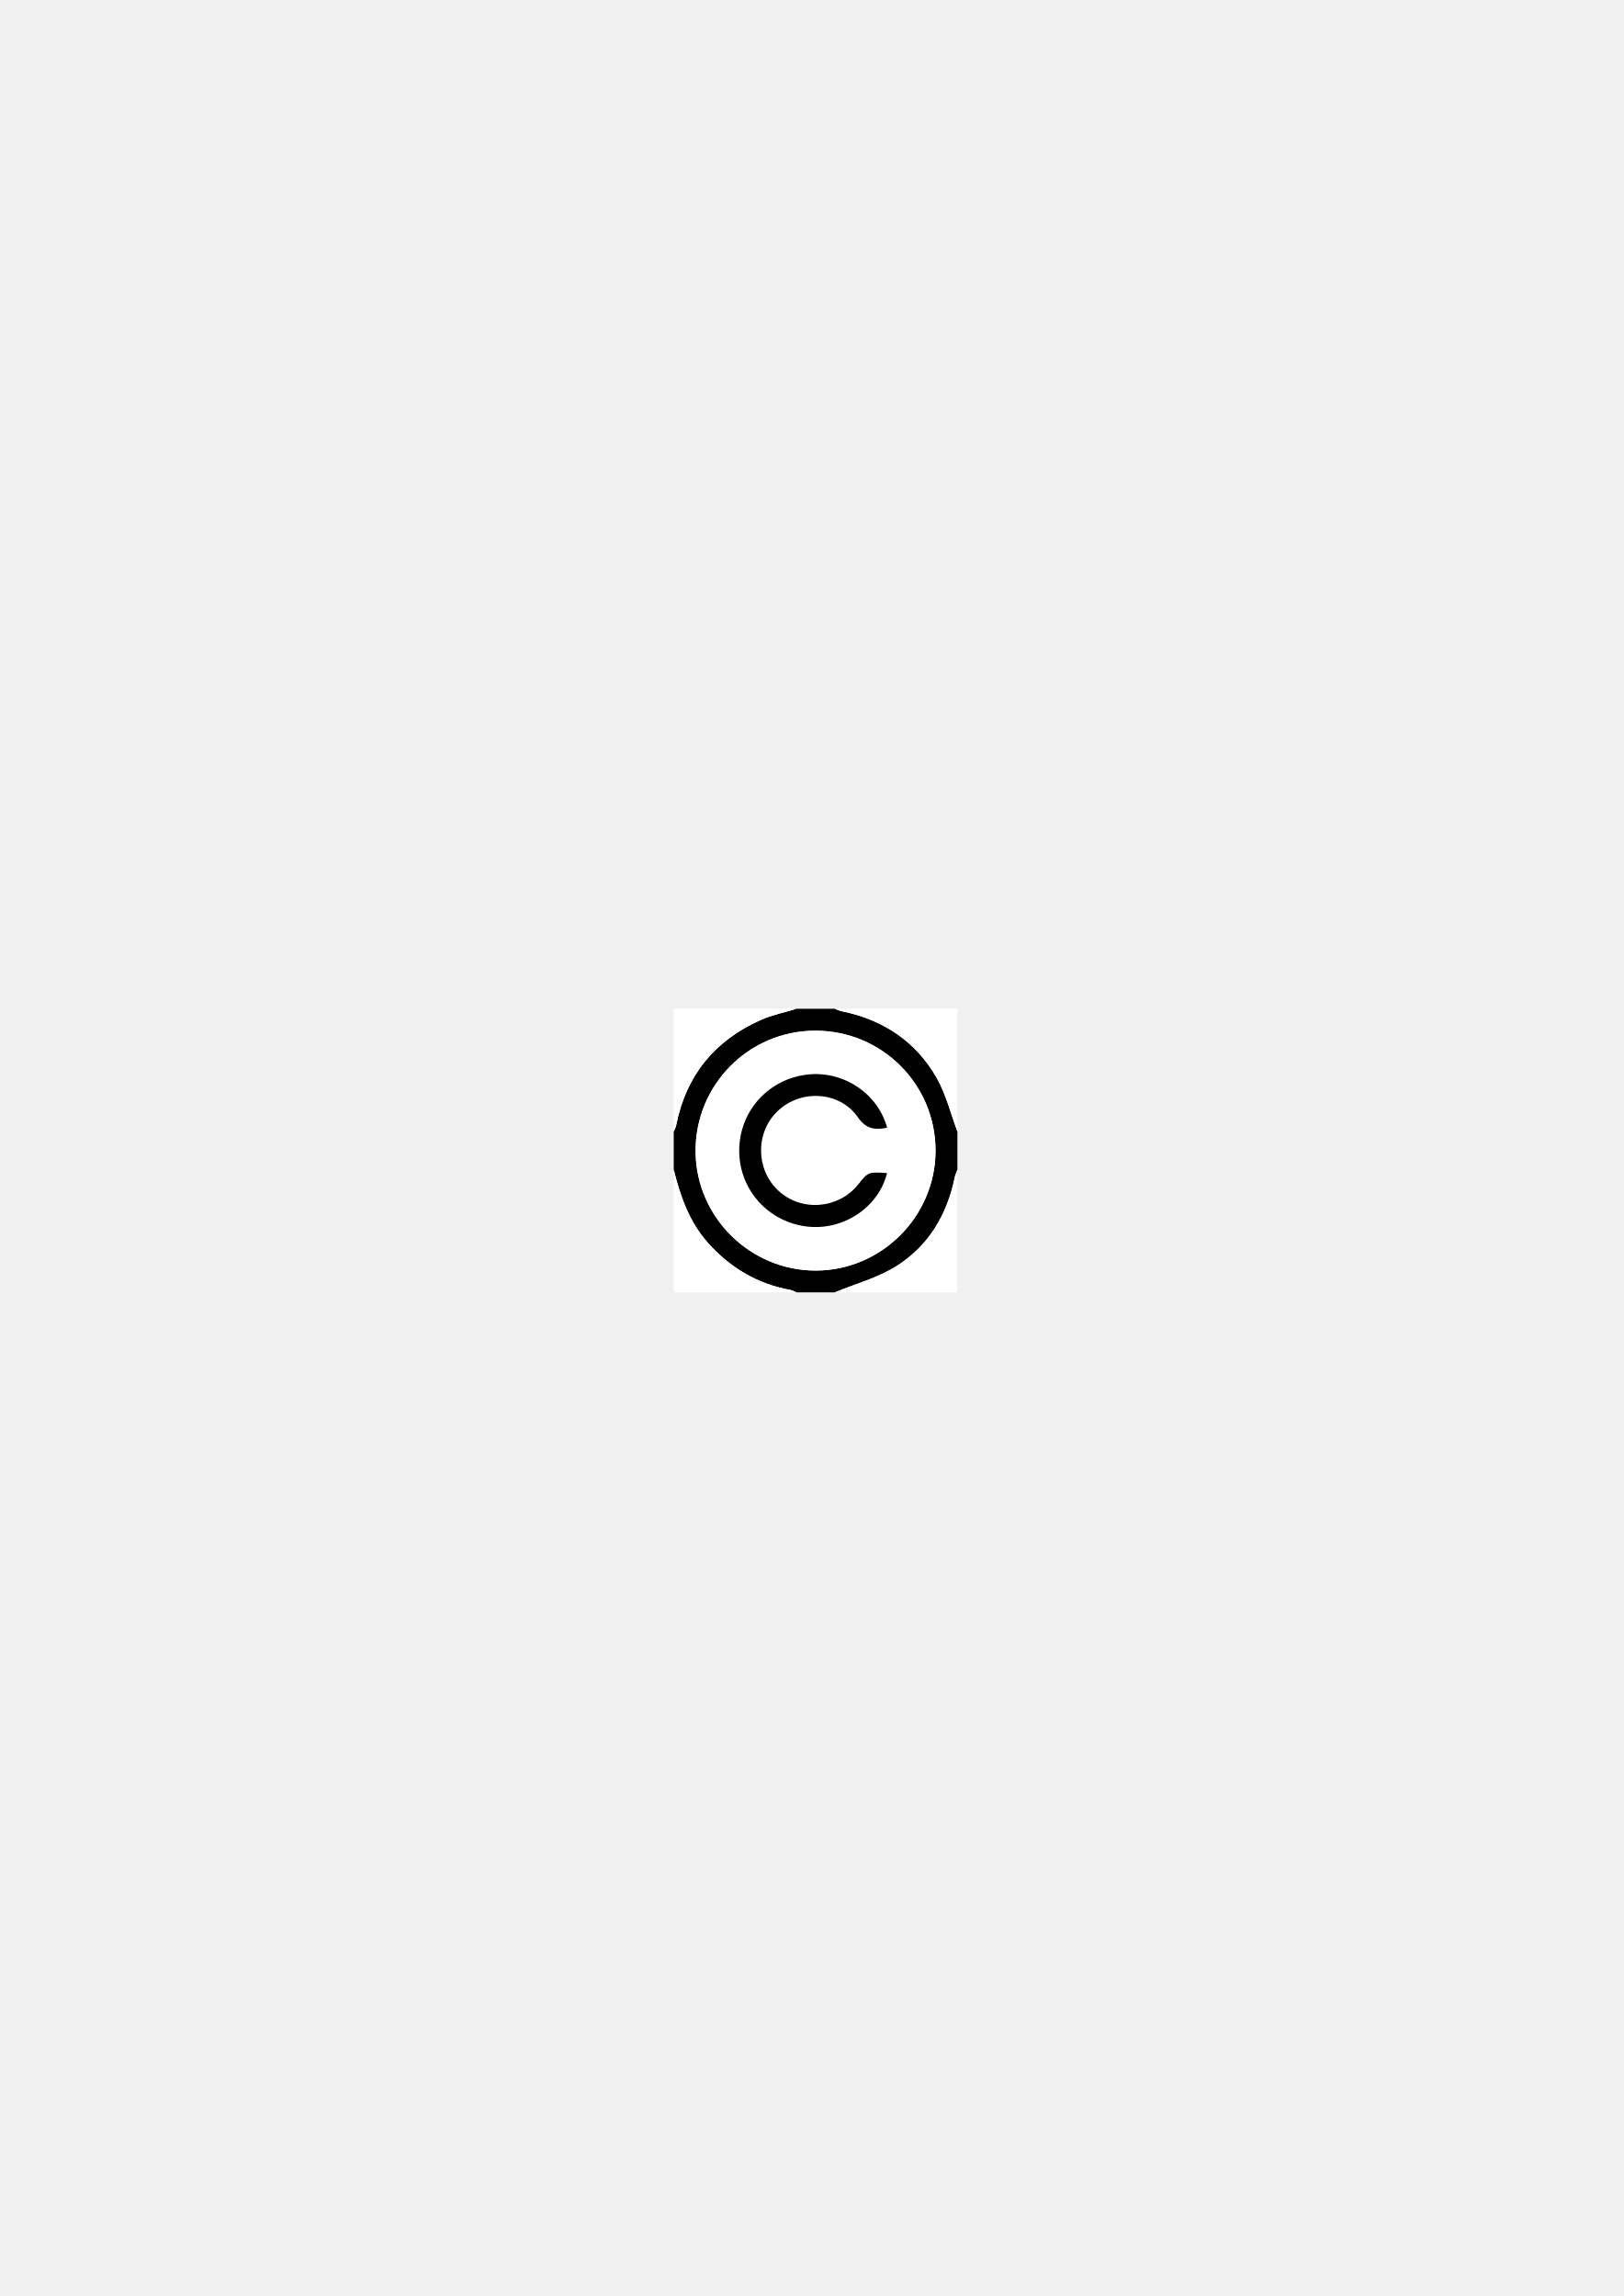
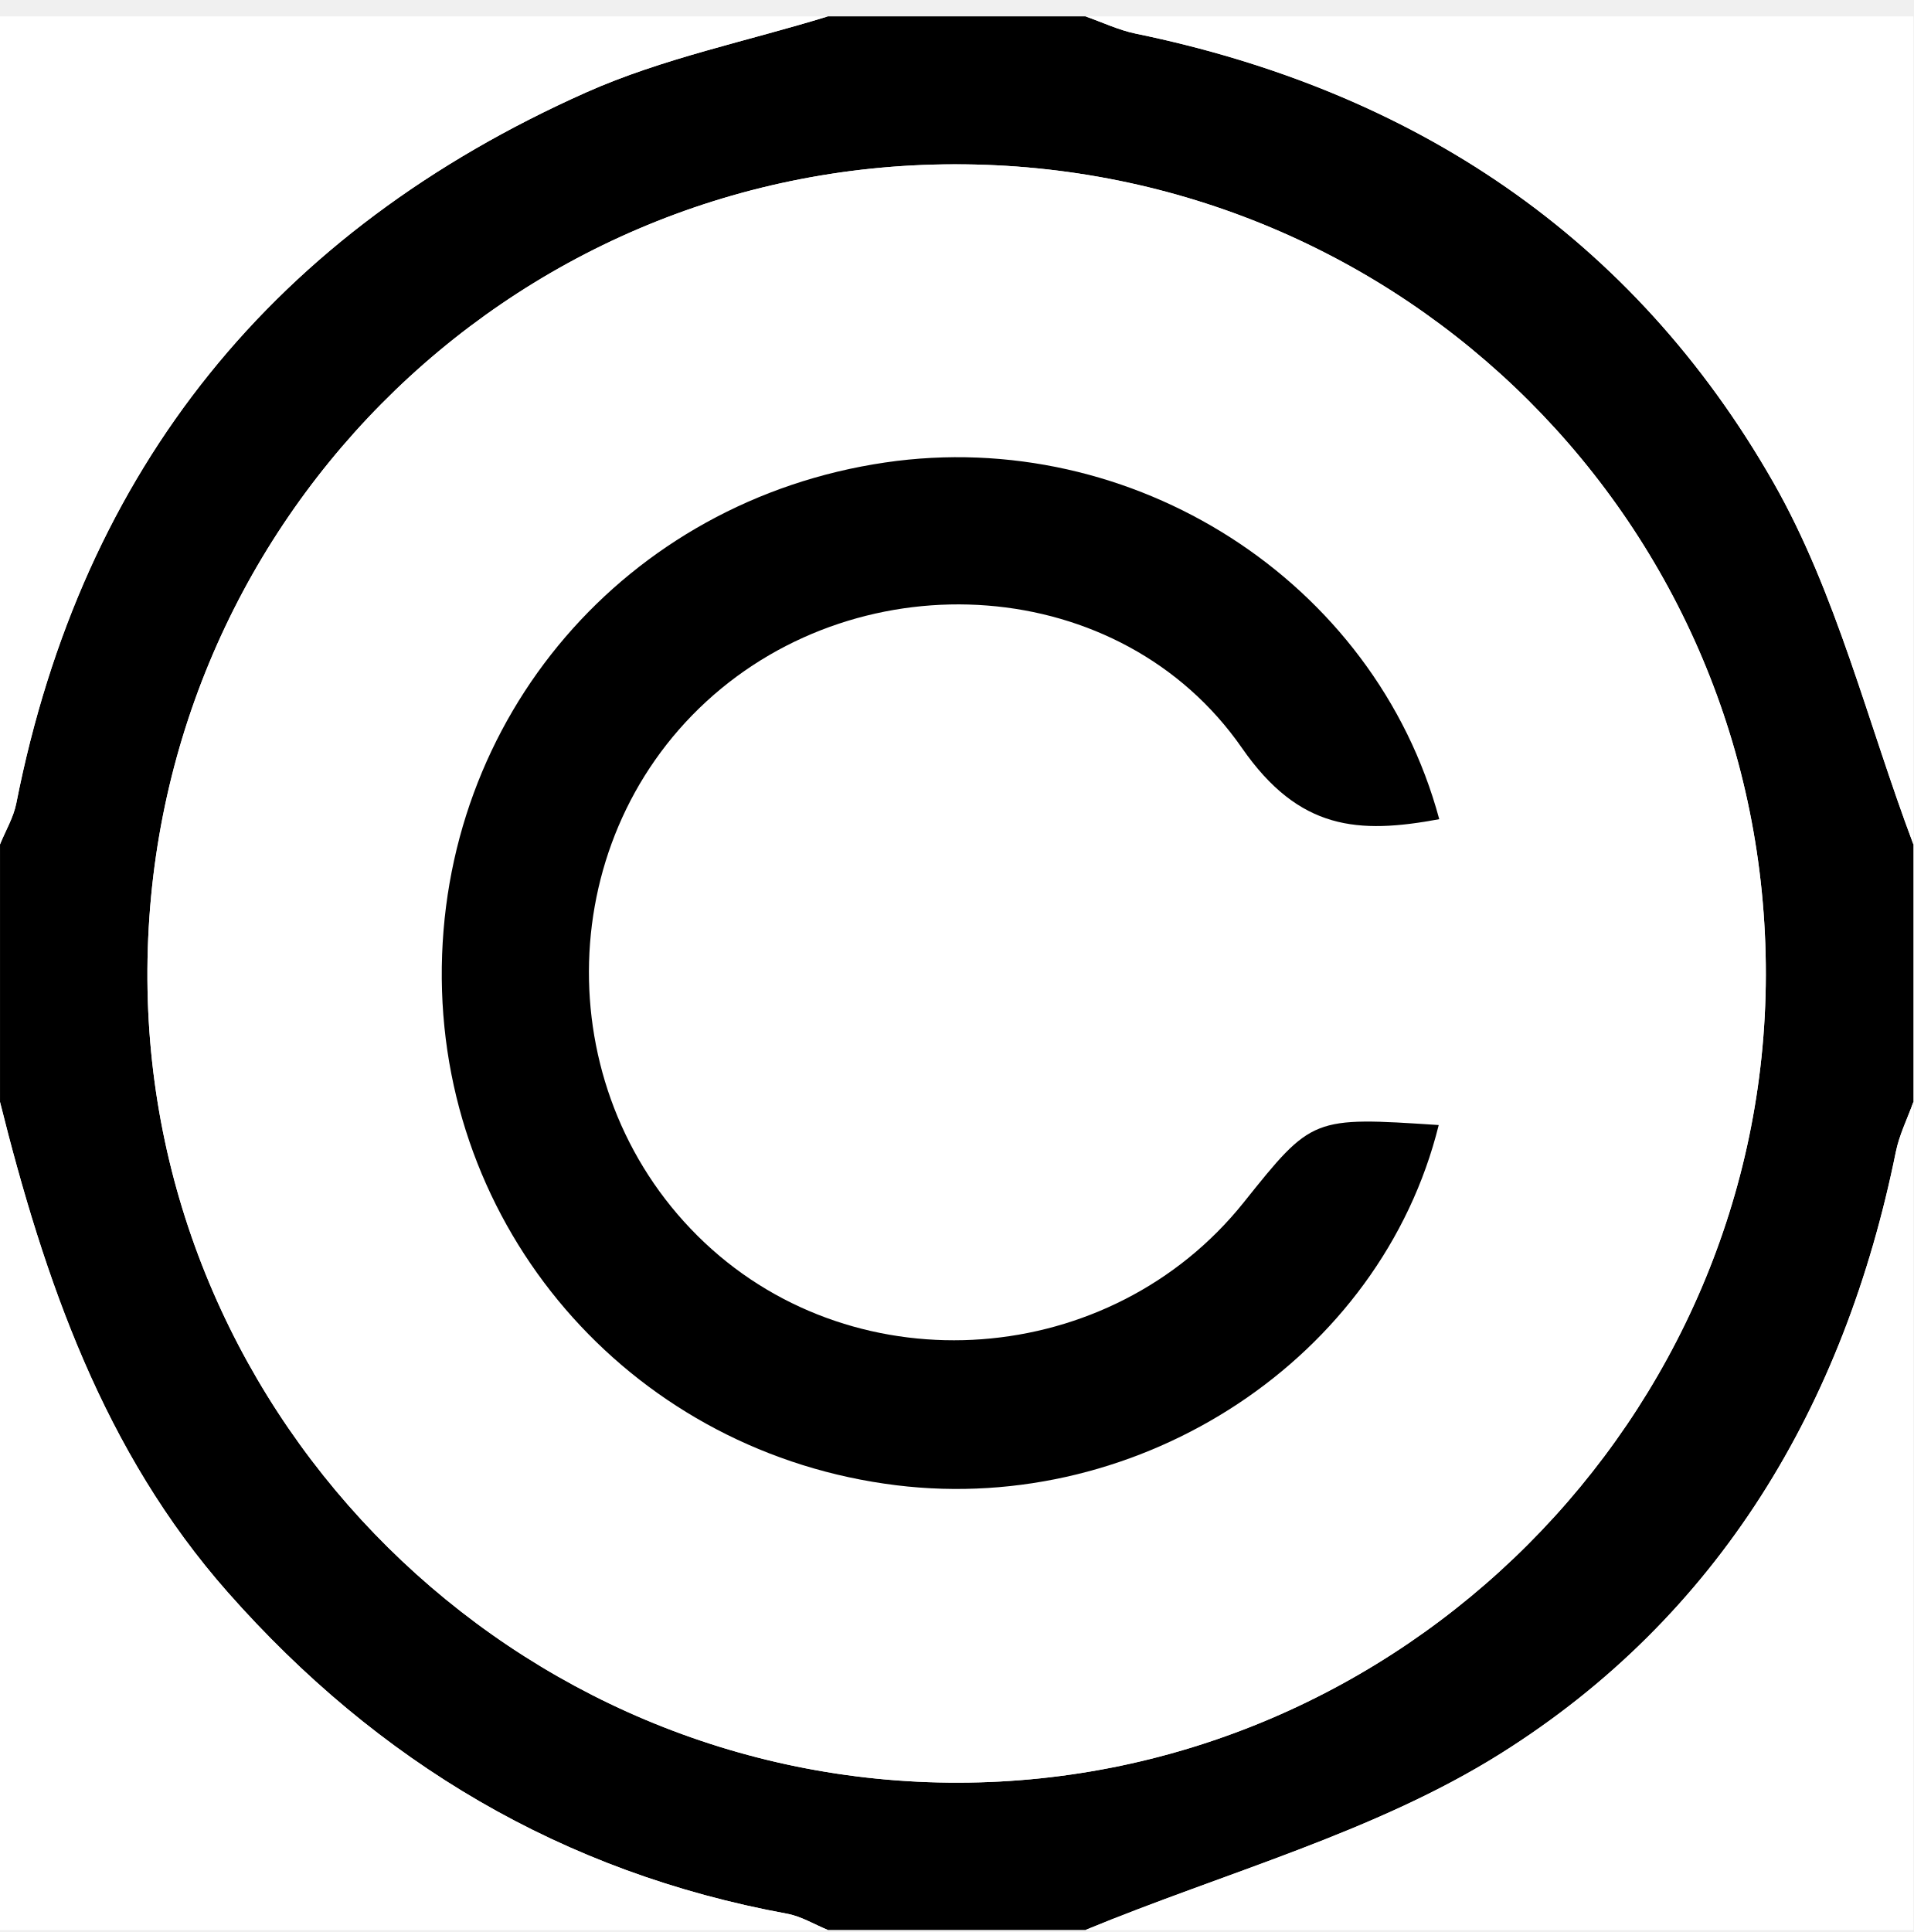
- <svg xmlns="http://www.w3.org/2000/svg" version="1.1" id="Layer_1" x="0px" y="0px" width="595.28px" height="841.89px" viewBox="0 0 595.28 841.89" enable-background="new 0 0 595.28 841.89" xml:space="preserve">
-   <g>
-     <path fill-rule="evenodd" clip-rule="evenodd" d="M292,369.89c4.667,0,9.334,0,14,0c0.911,0.318,1.8,0.746,2.736,0.938   c15.086,3.106,27.021,11.025,34.644,24.37c3.451,6.043,5.135,13.097,7.62,19.691c0,4.667,0,9.333,0,14   c-0.323,0.902-0.764,1.781-0.953,2.711c-2.795,13.785-9.627,25.264-21.49,32.708c-6.833,4.287-14.994,6.458-22.557,9.581   c-4.666,0-9.333,0-14,0c-0.739-0.302-1.453-0.743-2.222-0.884c-12.199-2.239-22.238-8.225-30.398-17.469   c-6.757-7.654-9.959-16.973-12.379-26.647c0-4.667,0-9.333,0-14c0.302-0.743,0.733-1.461,0.886-2.233   c3.604-18.271,14.079-31.105,30.971-38.634C283.024,372.166,287.608,371.243,292,369.89z M299.124,465.884   c24.046-0.058,43.813-19.841,43.857-43.893c0.044-24.41-19.676-44.104-44.118-44.062c-24.378,0.043-44.004,19.88-43.85,44.322   C255.165,446.287,275.036,465.942,299.124,465.884z" />
-     <path fill-rule="evenodd" clip-rule="evenodd" fill="#FFFFFF" d="M351,414.89c-2.485-6.595-4.169-13.648-7.62-19.691   c-7.622-13.345-19.558-21.264-34.644-24.37c-0.937-0.192-1.825-0.62-2.736-0.938c15,0,30,0,45,0C351,384.89,351,399.89,351,414.89z   " />
-     <path fill-rule="evenodd" clip-rule="evenodd" fill="#FFFFFF" d="M247,428.89c2.42,9.675,5.622,18.993,12.379,26.647   c8.161,9.244,18.2,15.229,30.398,17.469c0.769,0.141,1.483,0.582,2.222,0.884c-14.917,0-29.834,0-45,0   C247,458.891,247,443.89,247,428.89z" />
-     <path fill-rule="evenodd" clip-rule="evenodd" fill="#FFFFFF" d="M306,473.89c7.563-3.123,15.724-5.294,22.557-9.581   c11.863-7.444,18.695-18.923,21.49-32.708c0.189-0.93,0.63-1.809,0.953-2.711c0,15,0,30,0,45C336,473.89,321,473.89,306,473.89z" />
-     <path fill-rule="evenodd" clip-rule="evenodd" fill="#FFFFFF" d="M292,369.89c-4.392,1.353-8.976,2.275-13.143,4.133   c-16.892,7.528-27.368,20.362-30.971,38.634c-0.152,0.772-0.584,1.49-0.886,2.233c0-15,0-30,0-45C262,369.89,277,369.89,292,369.89   z" />
-     <path fill-rule="evenodd" clip-rule="evenodd" fill="#FFFFFF" d="M299.124,465.884c-24.088,0.058-43.959-19.598-44.111-43.632   c-0.154-24.442,19.472-44.279,43.85-44.322c24.442-0.043,44.162,19.651,44.118,44.062   C342.938,446.043,323.17,465.827,299.124,465.884z M325.2,430.144c-6.874-0.45-6.874-0.45-10.601,4.207   c-7.229,9.033-20.938,10.058-29.296,2.189c-8.425-7.932-8.385-21.618,0.086-29.413c8.479-7.801,22.535-6.958,29.117,2.524   c3.112,4.483,6.327,4.685,10.723,3.869c-3.499-12.976-16.685-21.357-30.113-19.386c-14.091,2.069-24.224,13.867-24.103,28.063   c0.121,14.103,10.625,25.8,24.718,27.524C309.049,451.353,322.063,442.812,325.2,430.144z" />
-     <path fill-rule="evenodd" clip-rule="evenodd" d="M325.2,430.144c-3.137,12.668-16.151,21.209-29.469,19.578   c-14.093-1.725-24.597-13.422-24.718-27.524c-0.121-14.195,10.011-25.993,24.103-28.063c13.428-1.972,26.614,6.41,30.113,19.386   c-4.396,0.815-7.61,0.614-10.723-3.869c-6.582-9.482-20.638-10.325-29.117-2.524c-8.471,7.795-8.511,21.481-0.086,29.413   c8.358,7.868,22.068,6.844,29.296-2.189C318.326,429.694,318.326,429.694,325.2,430.144z" />
+ <svg xmlns="http://www.w3.org/2000/svg" width="104px" height="105px" viewBox="0 0 104 105" version="1.1">
+   <g id="SVGs" stroke="none" stroke-width="1" fill="none" fill-rule="evenodd">
+     <g id="Landing-v2-image5" transform="translate(-1, 0)">
+       <path d="M46,0.89 C50.667,0.89 55.334,0.89 60,0.89 C60.911,1.208 61.8,1.636 62.736,1.828 C77.822,4.934 89.757,12.853 97.38,26.198 C100.831,32.241 102.515,39.295 105,45.889 C105,50.556 105,55.222 105,59.889 C104.677,60.791 104.236,61.67 104.047,62.6 C101.252,76.385 94.42,87.864 82.557,95.308 C75.724,99.595 67.563,101.766 60,104.889 C55.334,104.889 50.667,104.889 46,104.889 C45.261,104.587 44.547,104.146 43.778,104.005 C31.579,101.766 21.54,95.78 13.38,86.536 C6.623,78.882 3.421,69.563 1.001,59.889 C1.001,55.222 1.001,50.556 1.001,45.889 C1.303,45.146 1.734,44.428 1.887,43.656 C5.491,25.385 15.966,12.551 32.858,5.022 C37.024,3.166 41.608,2.243 46,0.89 Z M53.124,96.884 C77.17,96.826 96.937,77.043 96.981,52.991 C97.025,28.581 77.305,8.887 52.863,8.929 C28.485,8.972 8.859,28.809 9.013,53.251 C9.165,77.287 29.036,96.942 53.124,96.884 Z" id="Shape" fill="#000000" fill-rule="nonzero" />
+       <path d="M105,45.89 C102.515,39.295 100.831,32.242 97.38,26.199 C89.758,12.854 77.822,4.935 62.736,1.829 C61.799,1.637 60.911,1.209 60,0.891 C75,0.891 90,0.891 105,0.891 C105,15.89 105,30.89 105,45.89 Z" id="Path" fill="#FFFFFF" />
+       <path d="M1,59.89 C3.42,69.565 6.622,78.883 13.379,86.537 C21.54,95.781 31.579,101.766 43.777,104.006 C44.546,104.147 45.26,104.588 45.999,104.89 C31.082,104.89 16.165,104.89 0.999,104.89 C1,89.891 1,74.89 1,59.89 Z" id="Path" fill="#FFFFFF" />
+       <path d="M60,104.89 C67.563,101.767 75.724,99.596 82.557,95.309 C94.42,87.865 101.252,76.386 104.047,62.601 C104.236,61.671 104.677,60.792 105,59.89 C105,74.89 105,89.89 105,104.89 C90,104.89 75,104.89 60,104.89 Z" id="Path" fill="#FFFFFF" />
+       <path d="M46,0.89 C41.608,2.243 37.024,3.165 32.857,5.023 C15.965,12.551 5.489,25.385 1.886,43.657 C1.734,44.429 1.302,45.147 1,45.89 C1,30.89 1,15.89 1,0.89 C16,0.89 31,0.89 46,0.89 Z" id="Path" fill="#FFFFFF" />
+       <path d="M53.124,96.884 C29.036,96.942 9.165,77.286 9.013,53.252 C8.859,28.81 28.485,8.973 52.863,8.93 C77.305,8.887 97.025,28.581 96.981,52.992 C96.938,77.043 77.17,96.827 53.124,96.884 Z M79.2,61.144 C72.326,60.694 72.326,60.694 68.599,65.351 C61.37,74.384 47.661,75.409 39.303,67.54 C30.878,59.608 30.918,45.922 39.389,38.127 C47.868,30.326 61.924,31.169 68.506,40.651 C71.618,45.134 74.833,45.336 79.229,44.52 C75.73,31.544 62.544,23.163 49.116,25.134 C35.025,27.203 24.892,39.001 25.013,53.197 C25.134,67.3 35.638,78.997 49.731,80.721 C63.049,82.353 76.063,73.812 79.2,61.144 Z" id="Shape" fill="#FFFFFF" />
+       <path d="M79.2,61.144 C76.063,73.812 63.049,82.353 49.731,80.722 C35.638,78.997 25.134,67.3 25.013,53.198 C24.892,39.003 35.024,27.205 49.116,25.135 C62.544,23.163 75.73,31.545 79.229,44.521 C74.833,45.336 71.619,45.135 68.506,40.652 C61.924,31.17 47.868,30.327 39.389,38.128 C30.918,45.923 30.878,59.609 39.303,67.541 C47.661,75.409 61.371,74.385 68.599,65.352 C72.326,60.694 72.326,60.694 79.2,61.144 Z" id="Path" fill="#000000" fill-rule="nonzero" />
+     </g>
  </g>
</svg>
